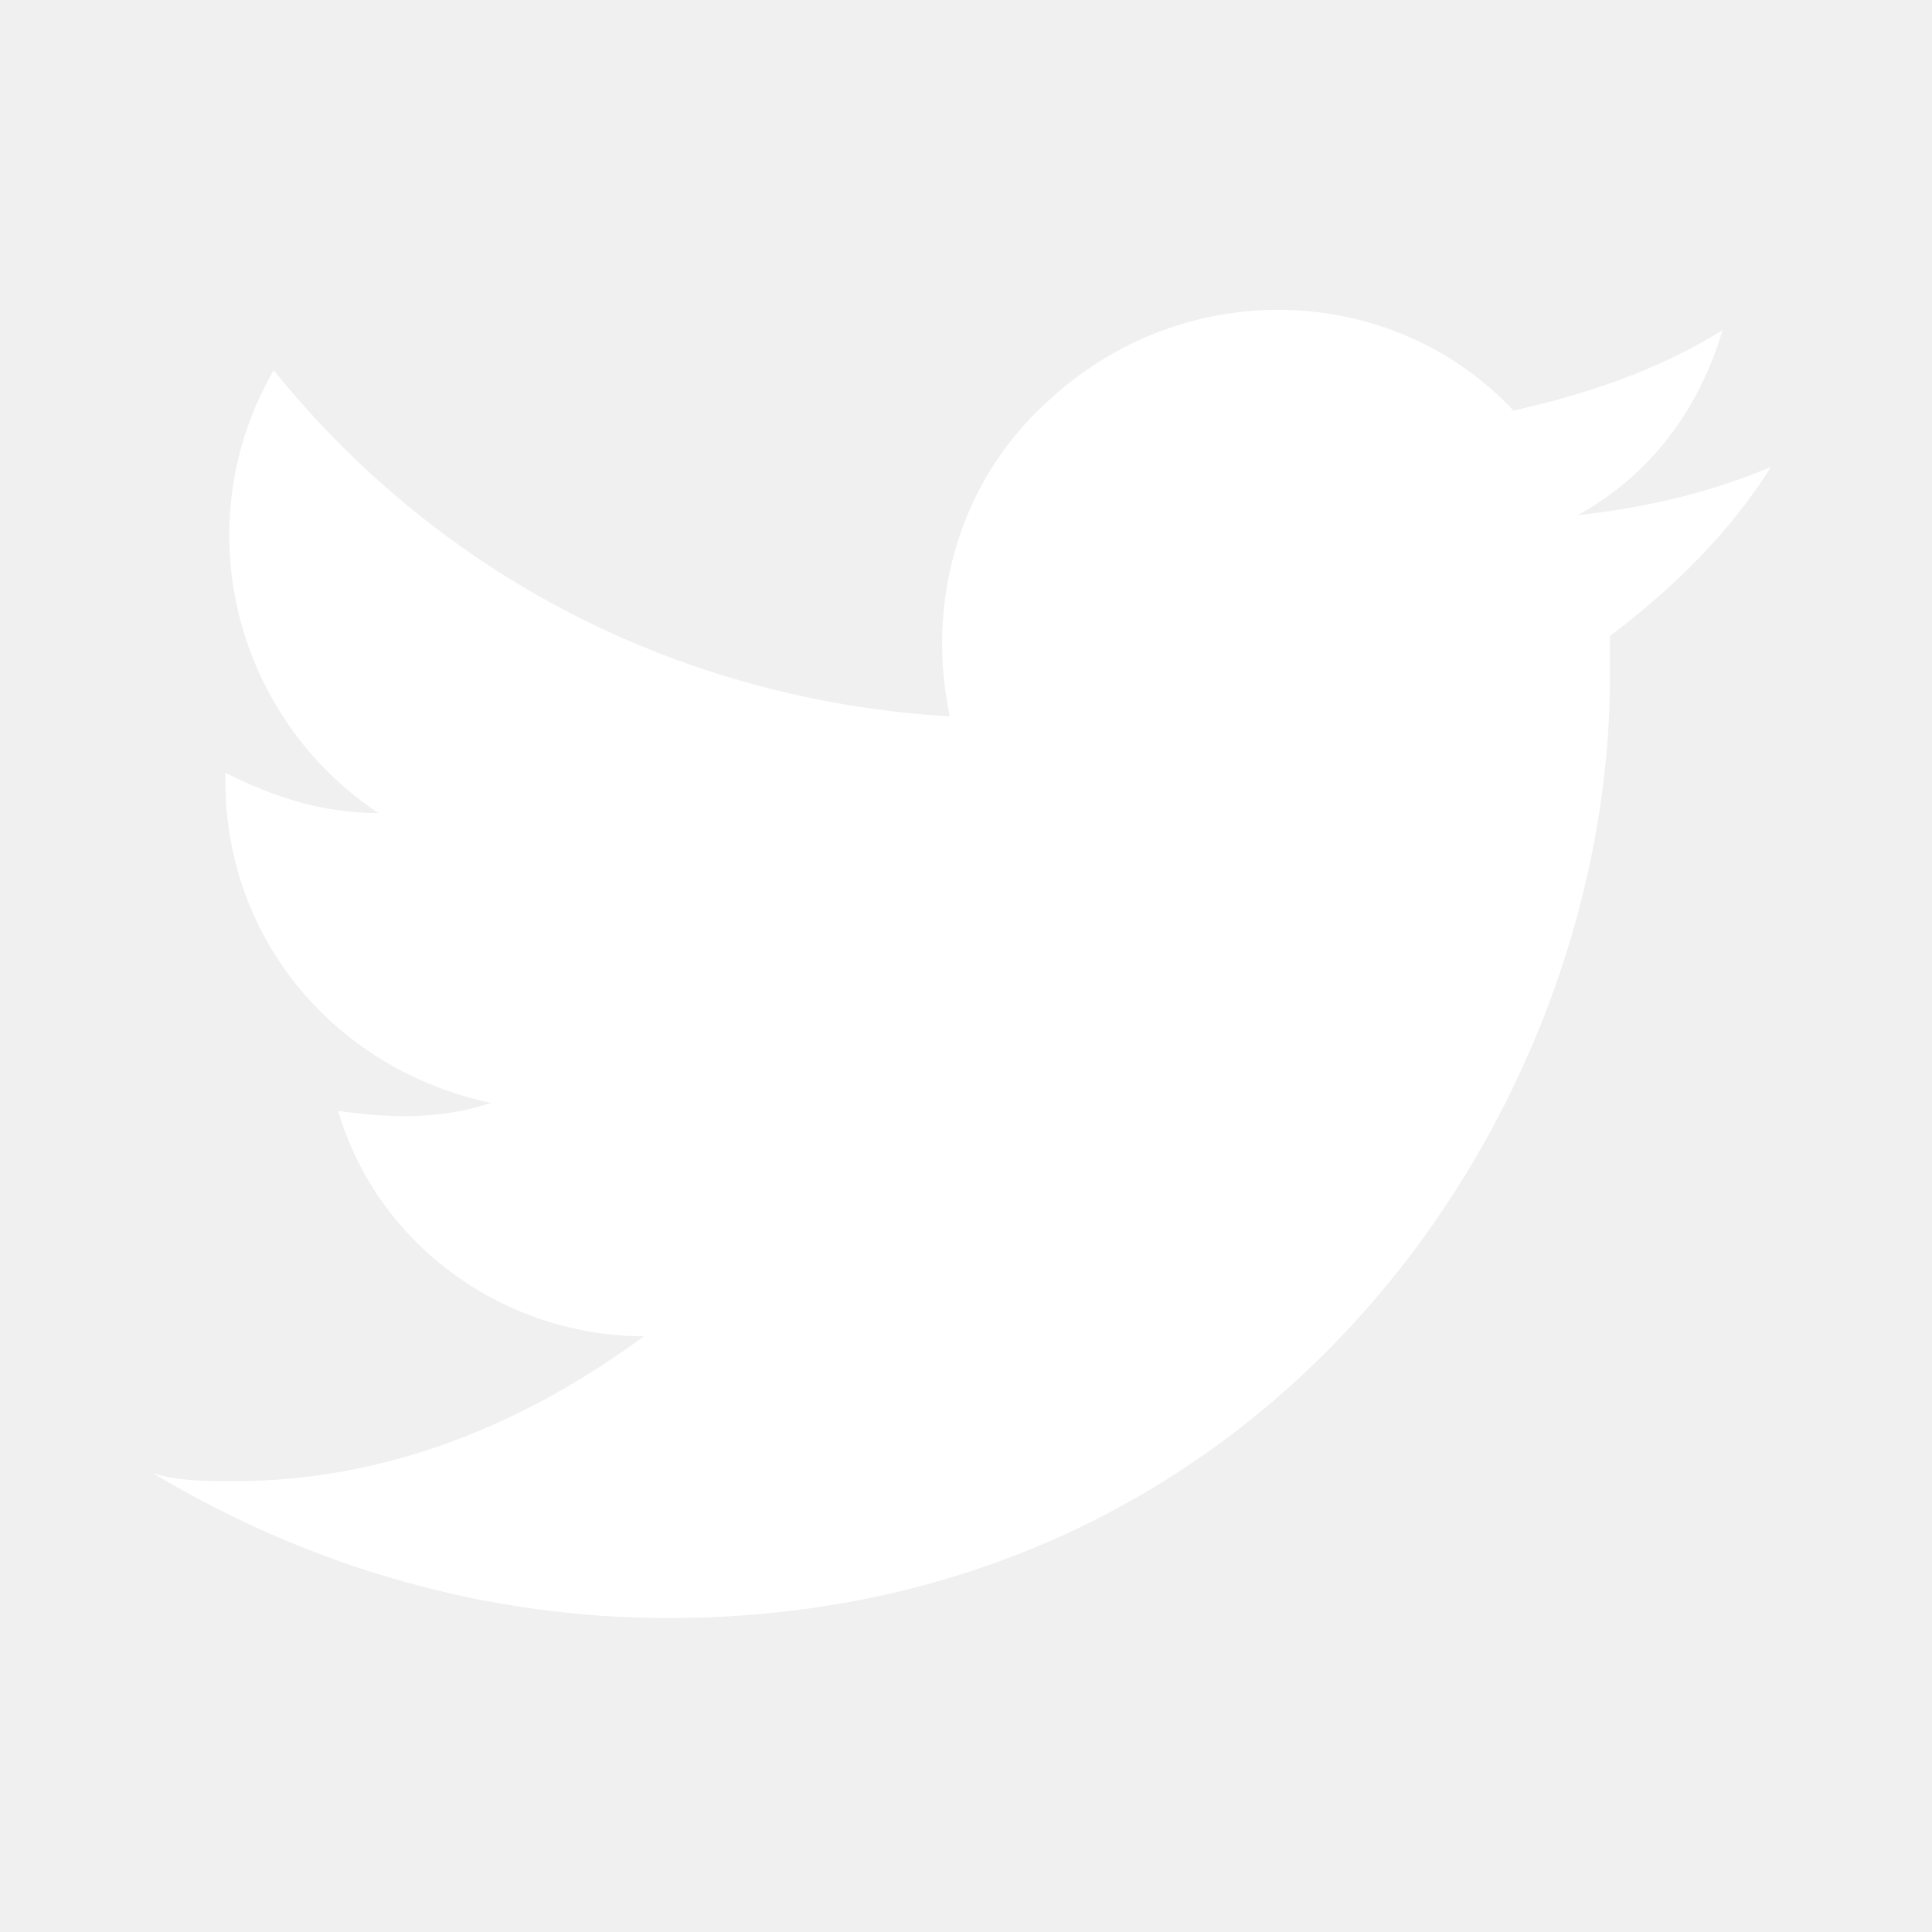
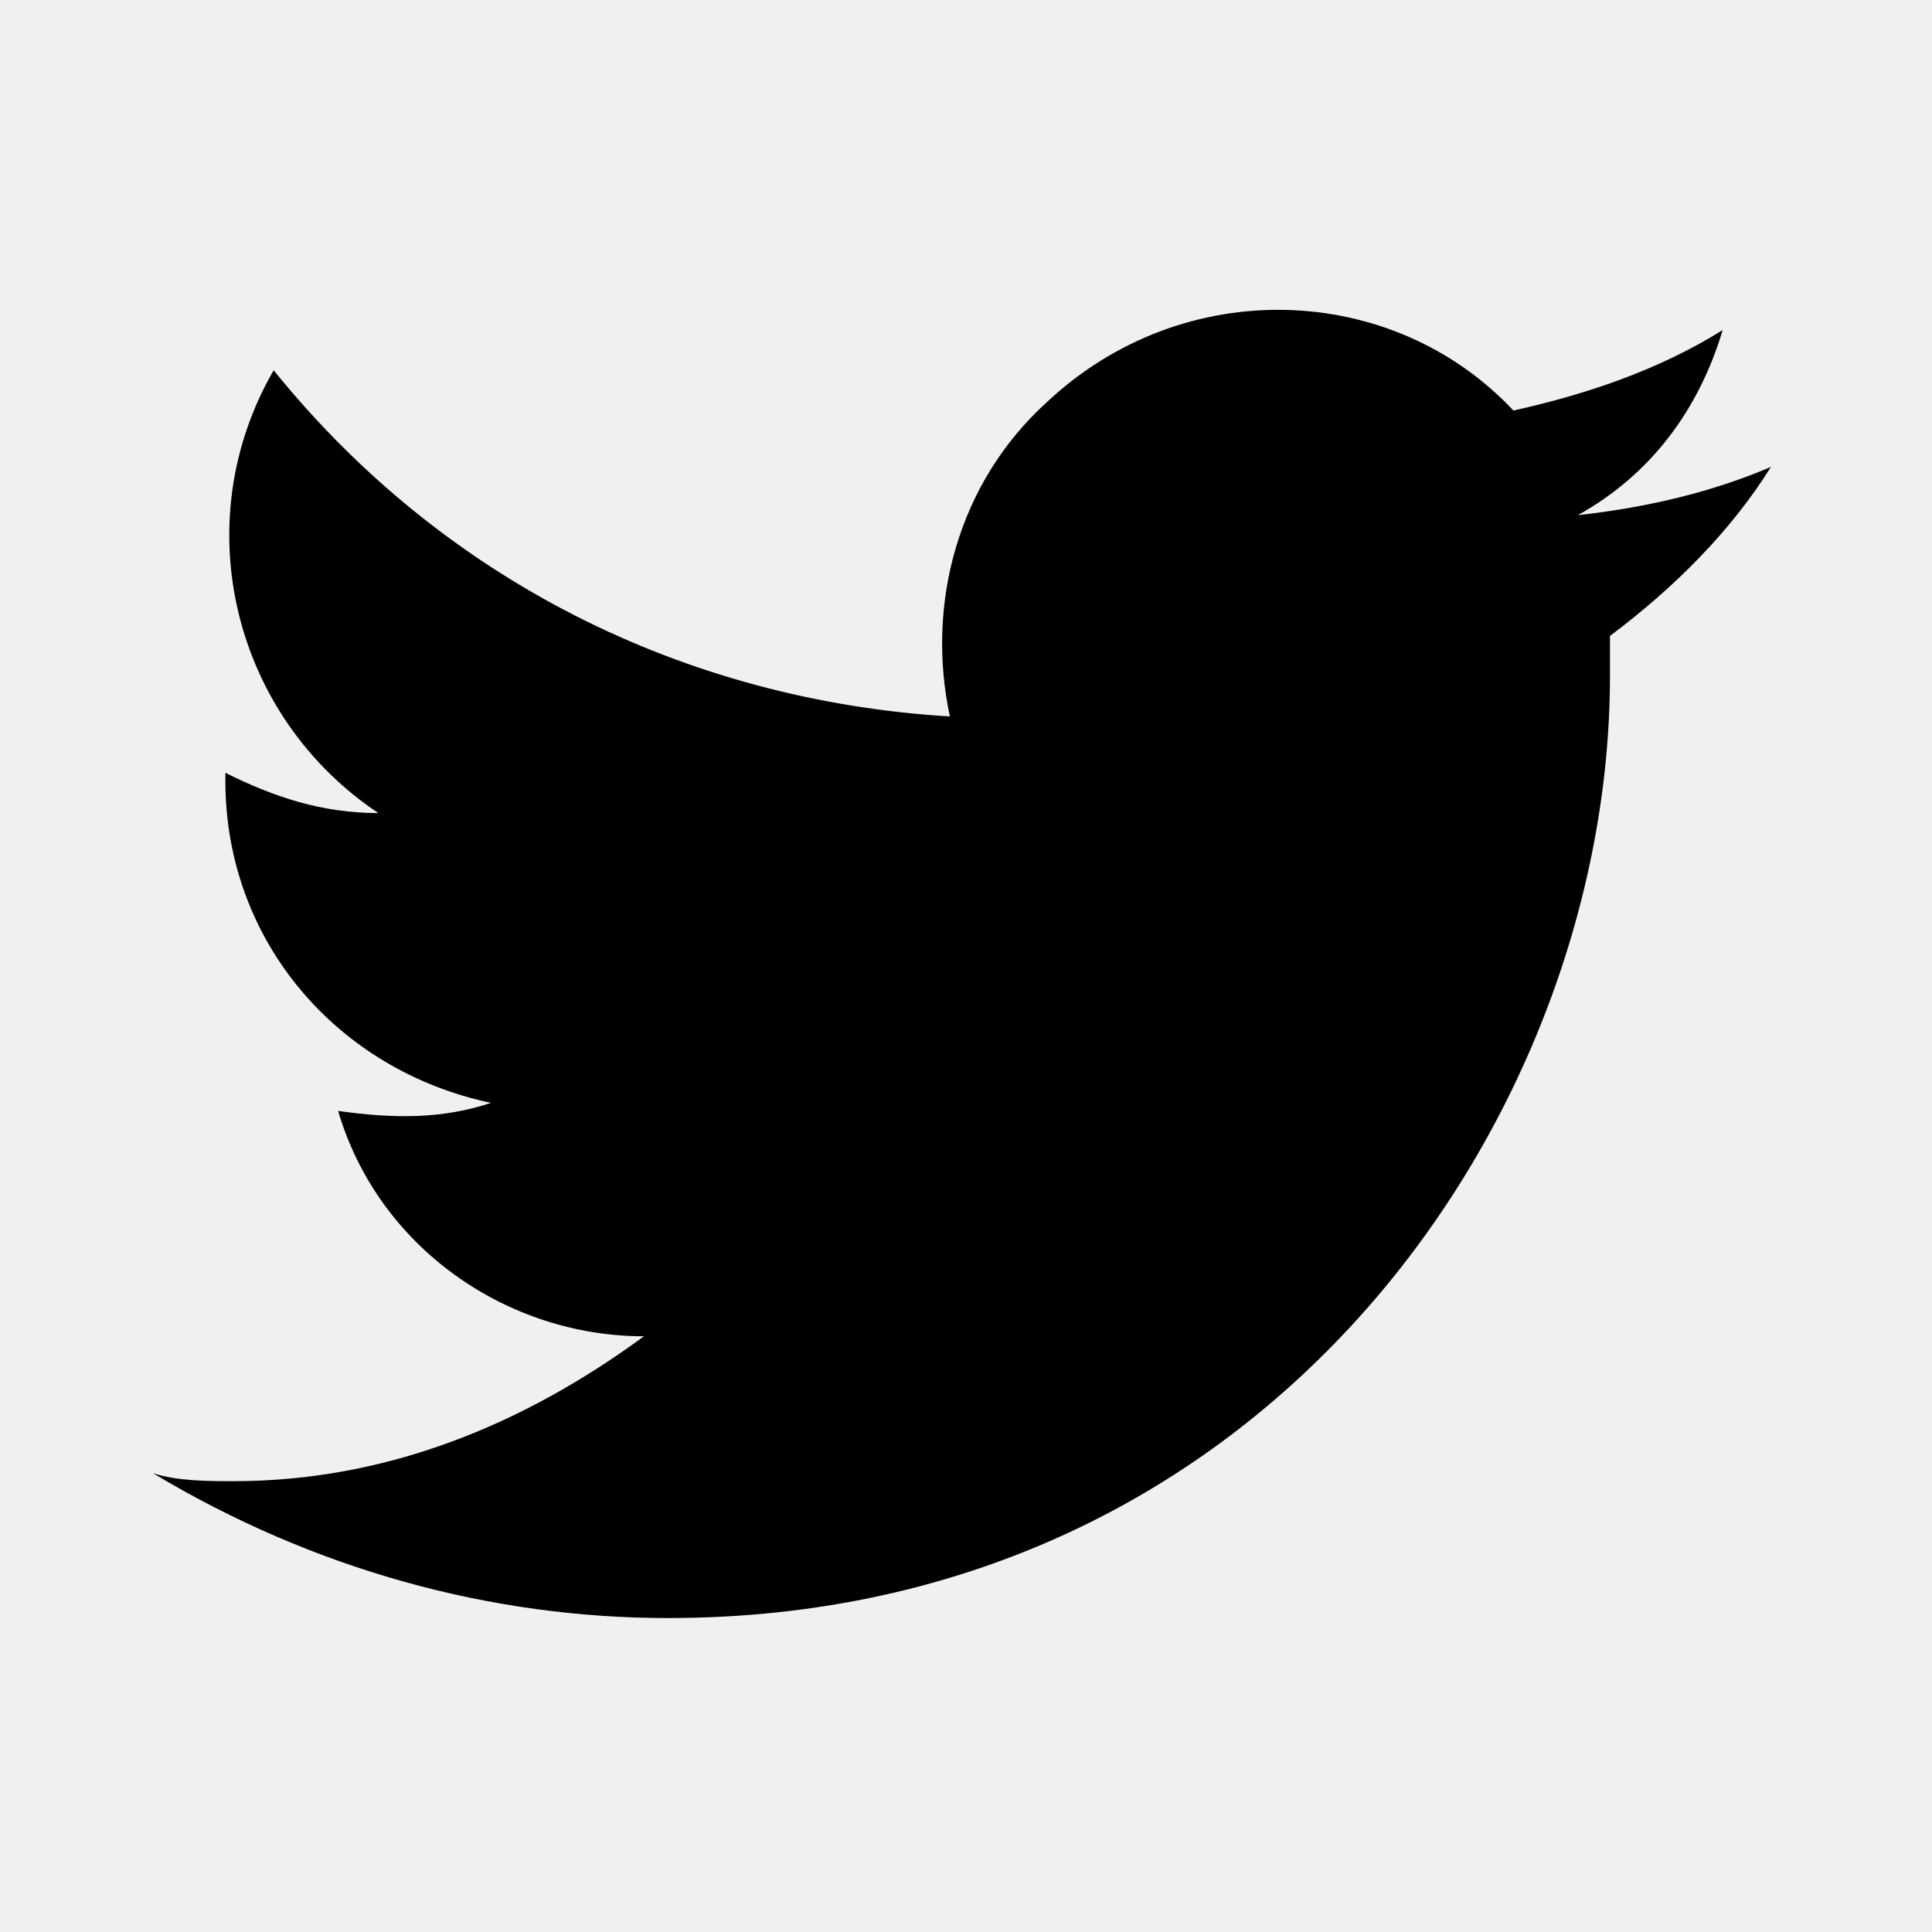
<svg xmlns="http://www.w3.org/2000/svg" width="32" height="32" viewBox="0 0 32 32" fill="none">
-   <path fill-rule="evenodd" clip-rule="evenodd" d="M11.066 26.8C21.067 26.8 26.666 18.4 26.666 11.2C26.666 10.933 26.666 10.667 26.666 10.533C27.733 9.733 28.666 8.8 29.333 7.733C28.4 8.133 27.333 8.4 26.133 8.533C27.333 7.867 28.133 6.8 28.533 5.467C27.466 6.133 26.267 6.533 25.067 6.8C23.067 4.667 19.6 4.533 17.333 6.667C15.867 8 15.333 10 15.733 11.867C11.333 11.6 7.333 9.6 4.533 6.133C3.067 8.667 3.867 11.867 6.267 13.467C5.333 13.467 4.533 13.2 3.733 12.8C3.733 12.8 3.733 12.8 3.733 12.933C3.733 15.6 5.6 17.733 8.133 18.267C7.333 18.533 6.533 18.533 5.6 18.4C6.267 20.667 8.4 22.133 10.666 22.133C8.667 23.6 6.4 24.533 3.867 24.533C3.467 24.533 2.933 24.533 2.533 24.4C5.2 26 8.133 26.8 11.066 26.8" fill="white" />
+   <path fill-rule="evenodd" clip-rule="evenodd" d="M11.066 26.8C21.067 26.8 26.666 18.4 26.666 11.2C26.666 10.933 26.666 10.667 26.666 10.533C27.733 9.733 28.666 8.8 29.333 7.733C28.4 8.133 27.333 8.4 26.133 8.533C27.333 7.867 28.133 6.8 28.533 5.467C27.466 6.133 26.267 6.533 25.067 6.8C23.067 4.667 19.6 4.533 17.333 6.667C15.867 8 15.333 10 15.733 11.867C11.333 11.6 7.333 9.6 4.533 6.133C3.067 8.667 3.867 11.867 6.267 13.467C5.333 13.467 4.533 13.2 3.733 12.8C3.733 12.8 3.733 12.8 3.733 12.933C3.733 15.6 5.6 17.733 8.133 18.267C7.333 18.533 6.533 18.533 5.6 18.4C6.267 20.667 8.4 22.133 10.666 22.133C8.667 23.6 6.4 24.533 3.867 24.533C3.467 24.533 2.933 24.533 2.533 24.4C5.2 26 8.133 26.8 11.066 26.8" fill="black" />
</svg>
